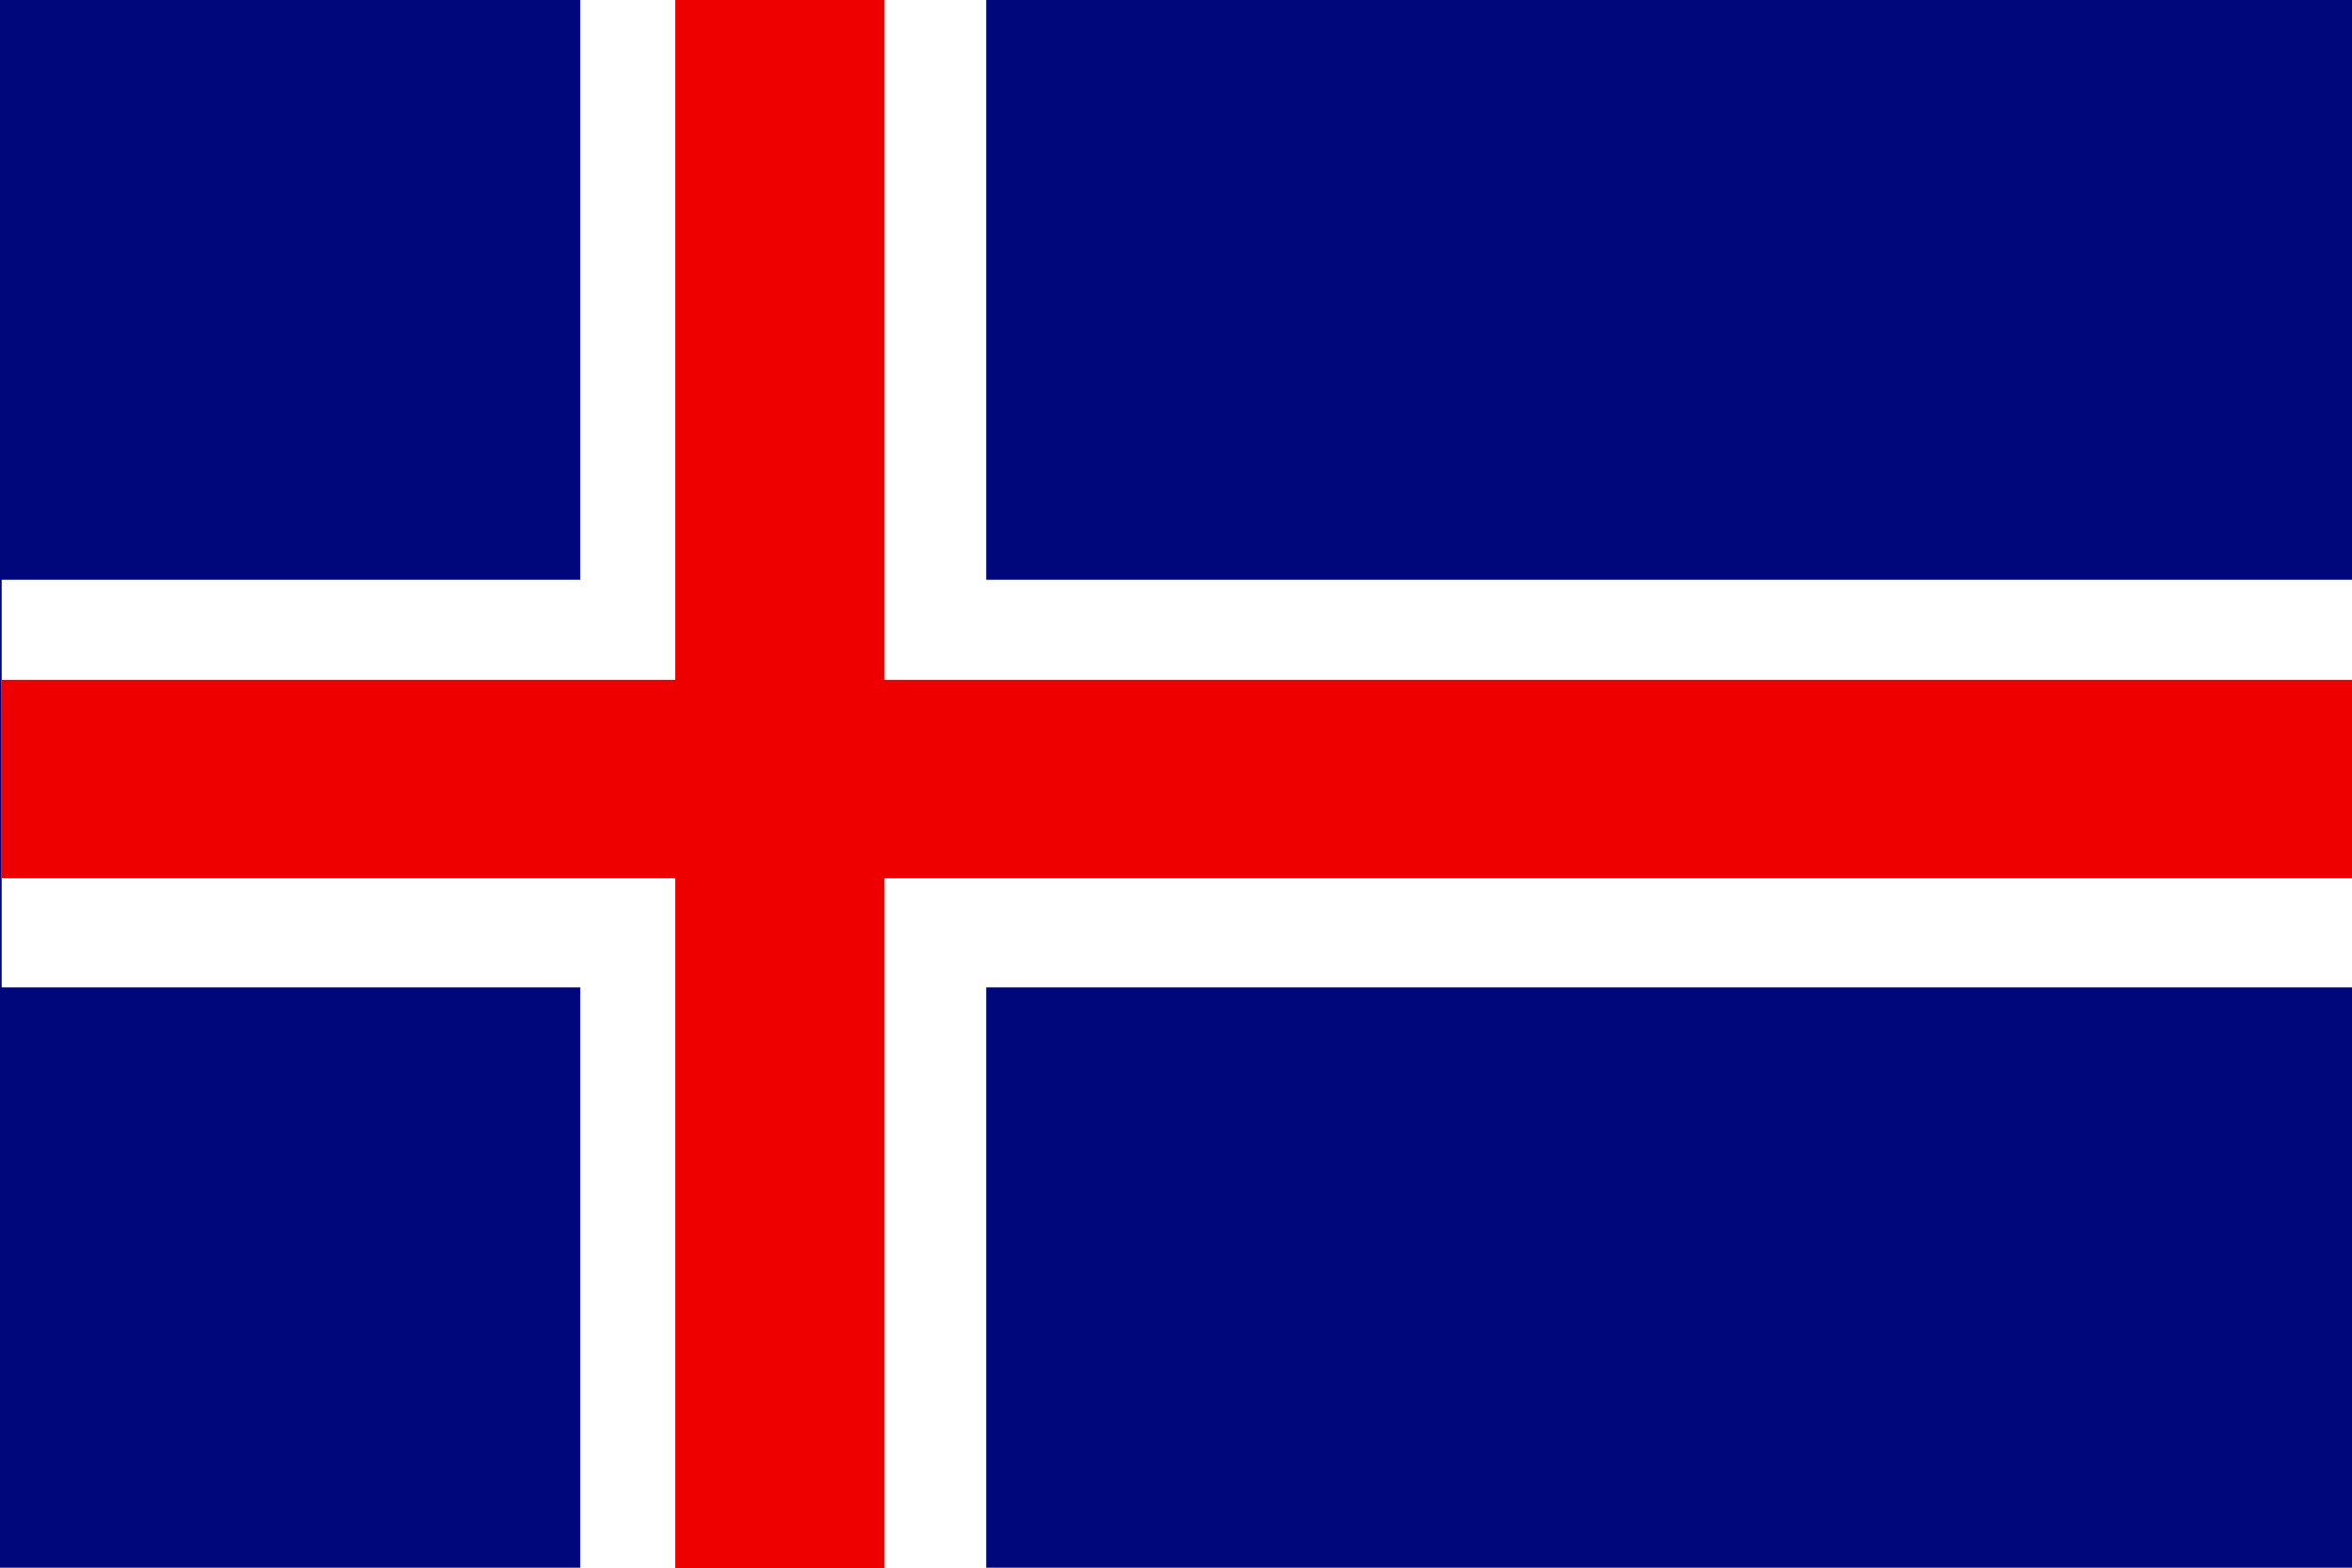
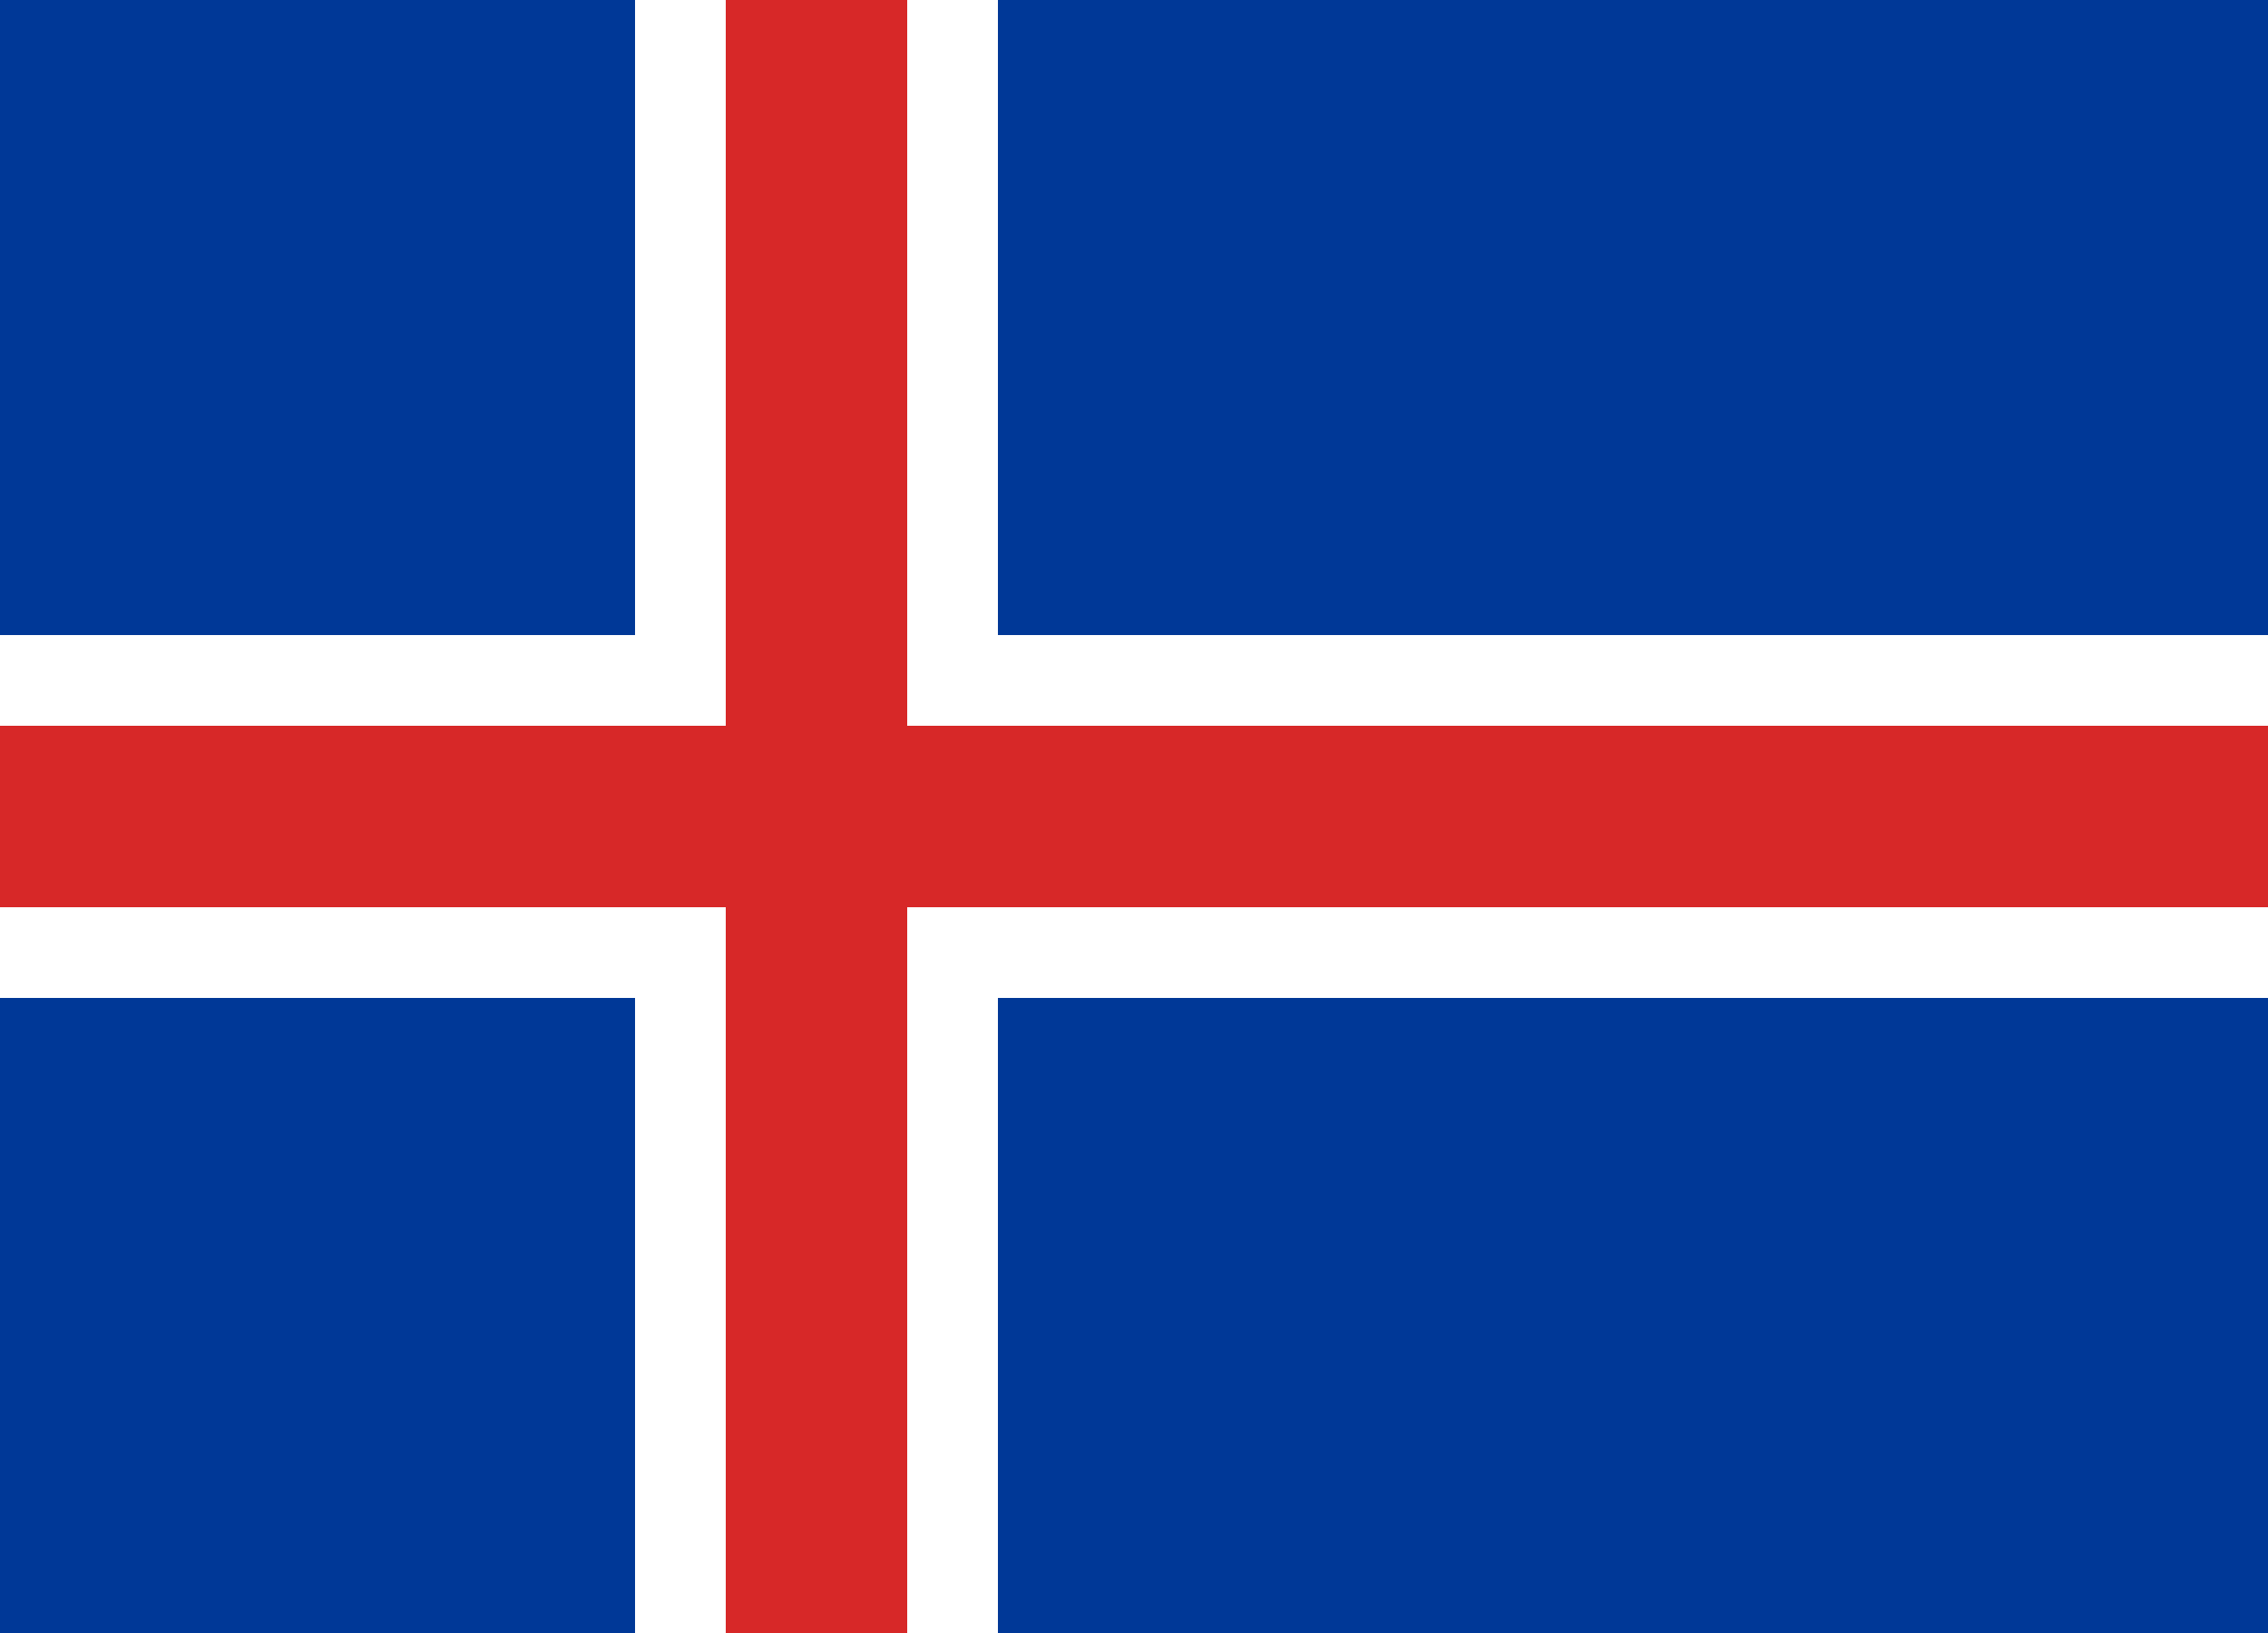
- <svg xmlns="http://www.w3.org/2000/svg" version="1" x="0" y="0" width="1062.99" height="708.661" id="svg378">
+ <svg xmlns="http://www.w3.org/2000/svg" version="1" x="0" y="0" width="675" height="486" id="islenskifaninn">
  <defs id="defs380" />
-   <rect width="1062.99" height="708.661" x="0" y="0" style="font-size:12;fill:#00077a;fill-rule:evenodd;stroke-width:1pt;fill-opacity:1;" id="rect171" />
-   <path d="M 0.727 262.234 L 0.727 446.185 L 262.476 446.185 L 262.476 709.388 L 445.7 709.388 L 445.7 446.185 L 1062.99 446.185 L 1062.99 262.234 L 445.7 262.234 L 445.7 -0.97 L 262.476 -0.97 L 262.476 262.234 L 0.727 262.234 z " style="font-size:12;fill:#ffffff;fill-rule:evenodd;stroke-width:1pt;" id="path178" />
-   <path d="M 0.727 307.348 L 0.727 396.744 L 305.374 396.744 L 305.374 709.388 L 399.894 709.388 L 399.894 396.744 L 1062.99 396.744 L 1062.99 307.348 L 399.894 307.348 L 399.894 -0.97 L 305.374 -0.97 L 305.374 307.348 L 0.727 307.348 z " style="font-size:12;fill:#ef0000;fill-rule:evenodd;stroke-width:1pt;fill-opacity:1;" id="path177" transform="translate(0,-3.051758e-5)" />
+   <rect width="675" height="486" x="0" y="0" style="fill:#003897;fill-rule:evenodd;stroke-width:0pt;fill-opacity:1;" id="blarfeldur" />
+   <path d="M 0 189 L 189 189 L 189 0 L 297 0 L 297 189 L 675 189 L 675 297 L 297 297 L 297 486 L 189 486 L 189 297 L 0 297 L 0 189 z " style="fill:#ffffff;fill-rule:evenodd;stroke-width:0pt;" id="hviturkross" fill-cmyk="(0 0 0 0)" />
+   <path d="M 0 216 L 216 216 L 216 0 L 270 0 L 270 216 L 675 216 L 675 270 L 270 270 L 270 486 L 216 486 L 216 270 L 0 270 L 0 216 z " style="fill:#d72828;fill-rule:evenodd;stroke-width:0pt;fill-opacity:1;" id="raudurkross" />
</svg>
